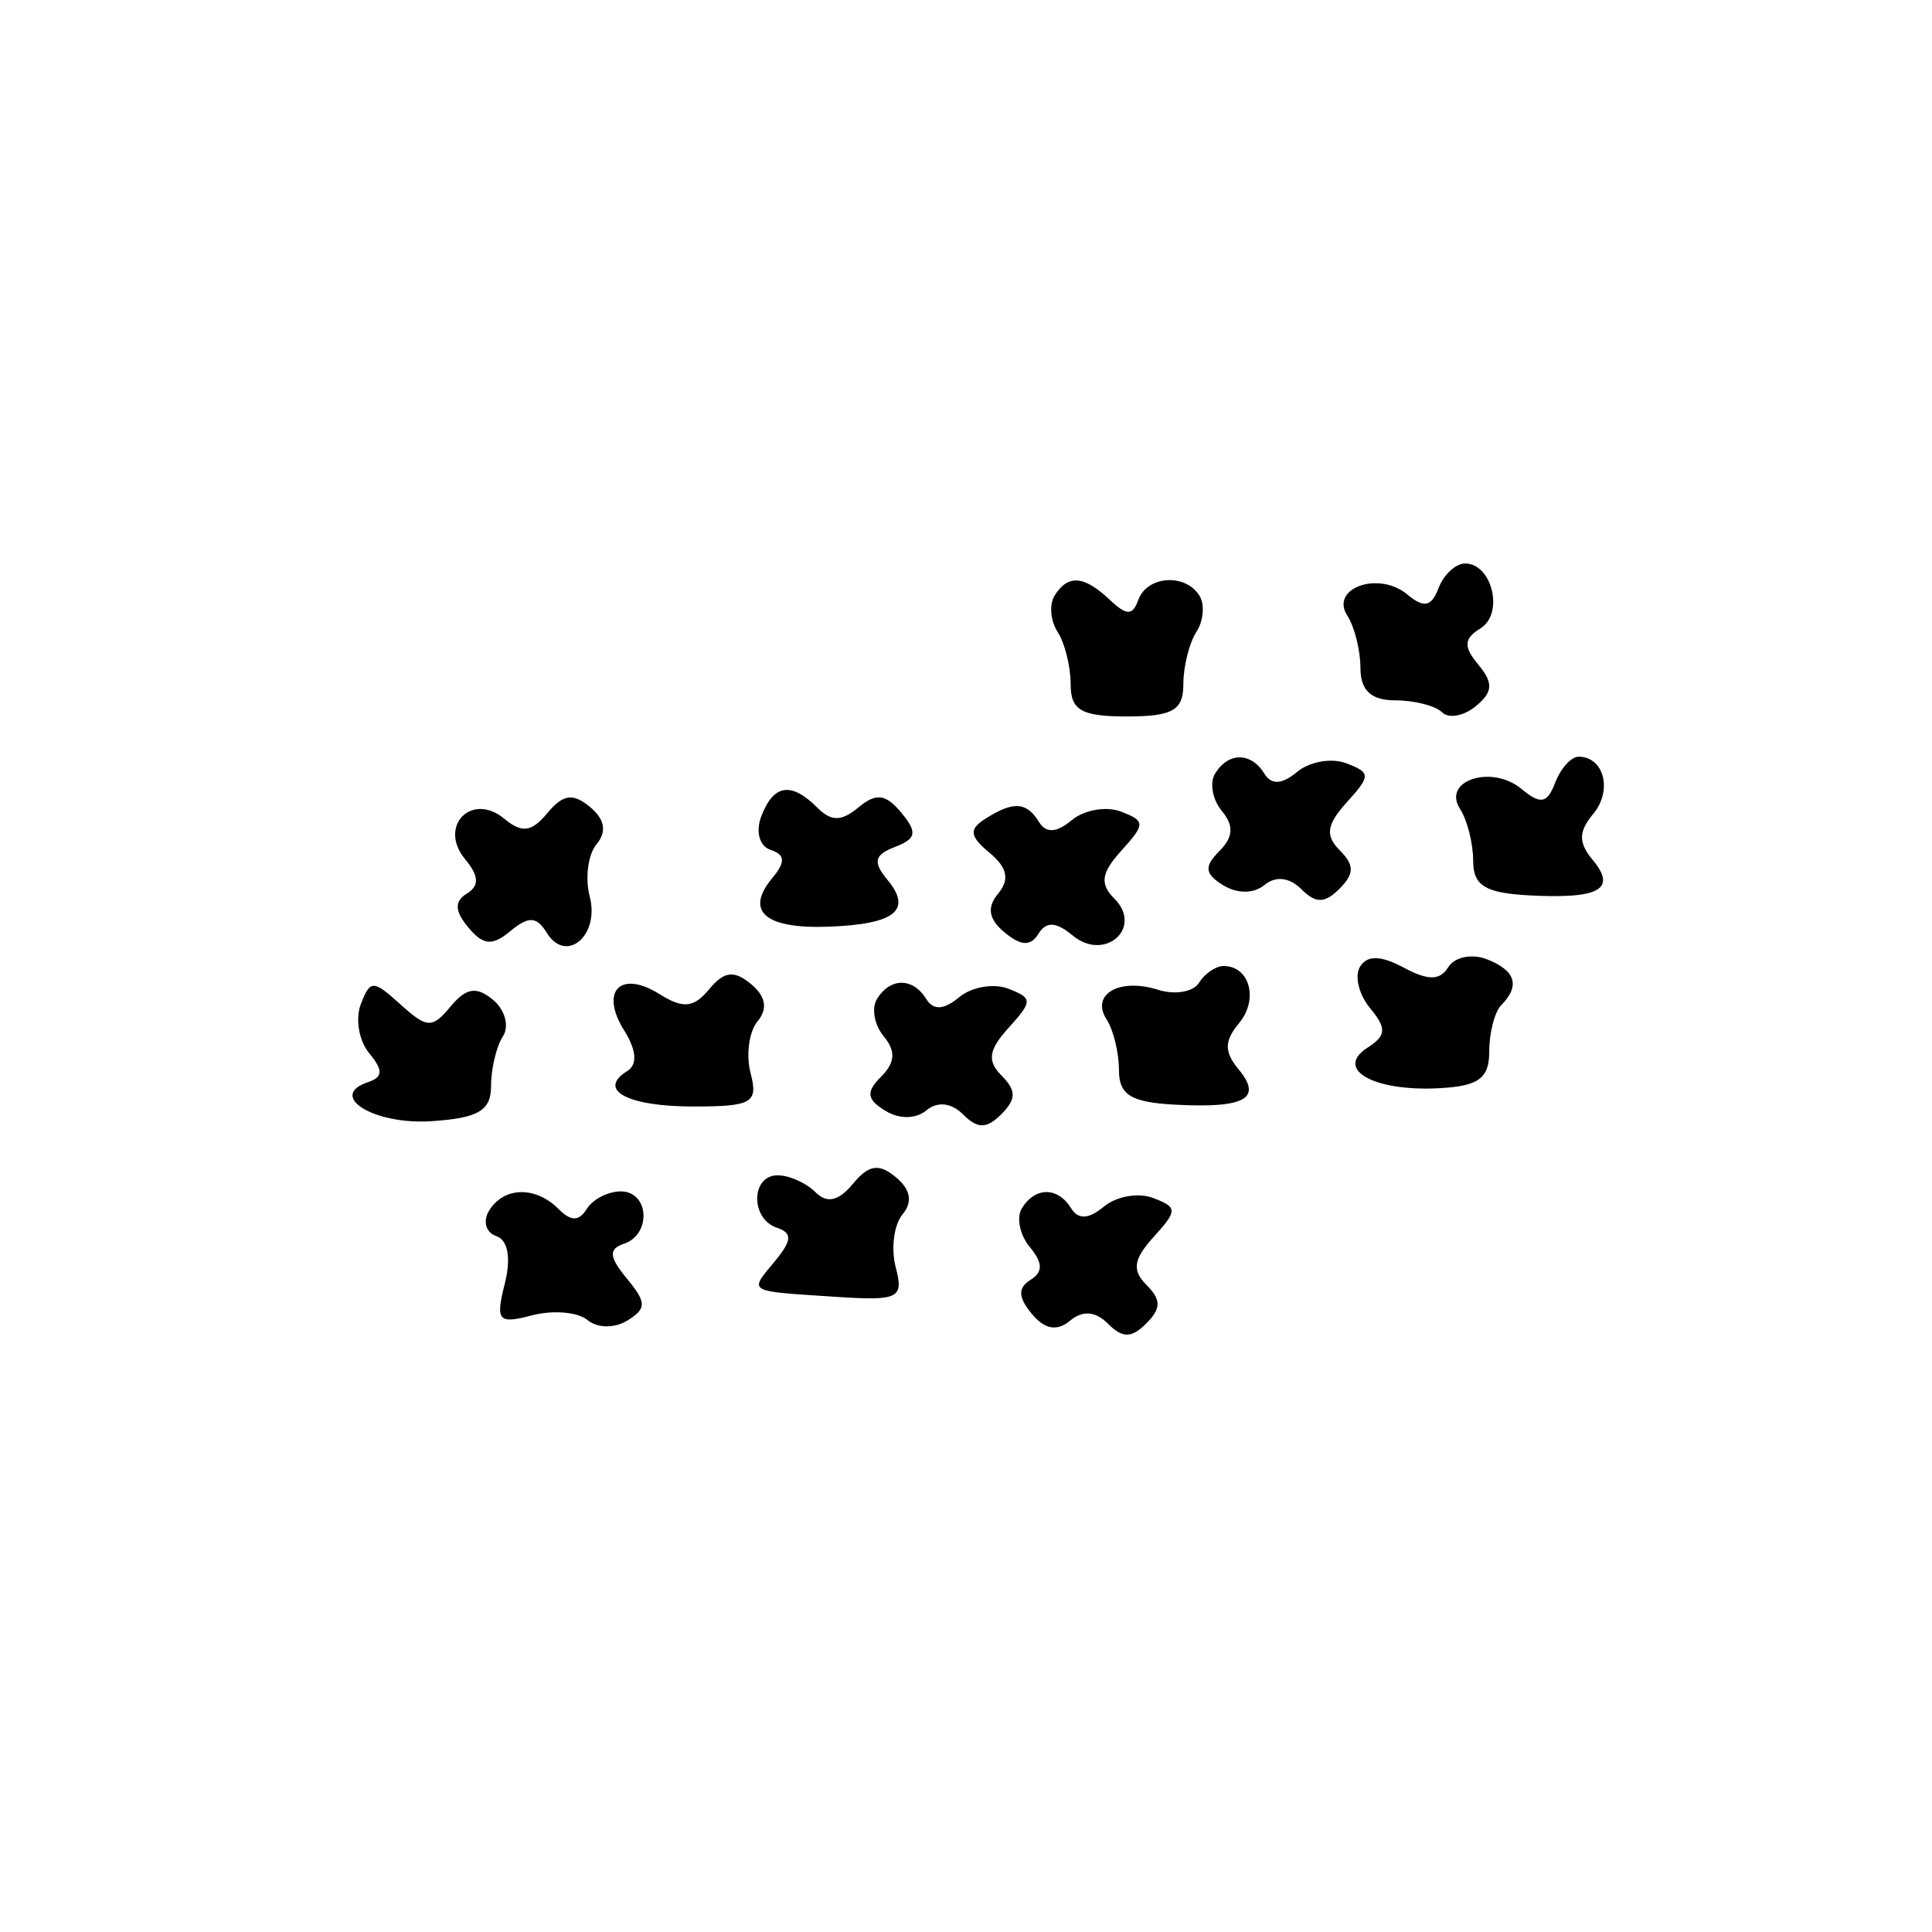
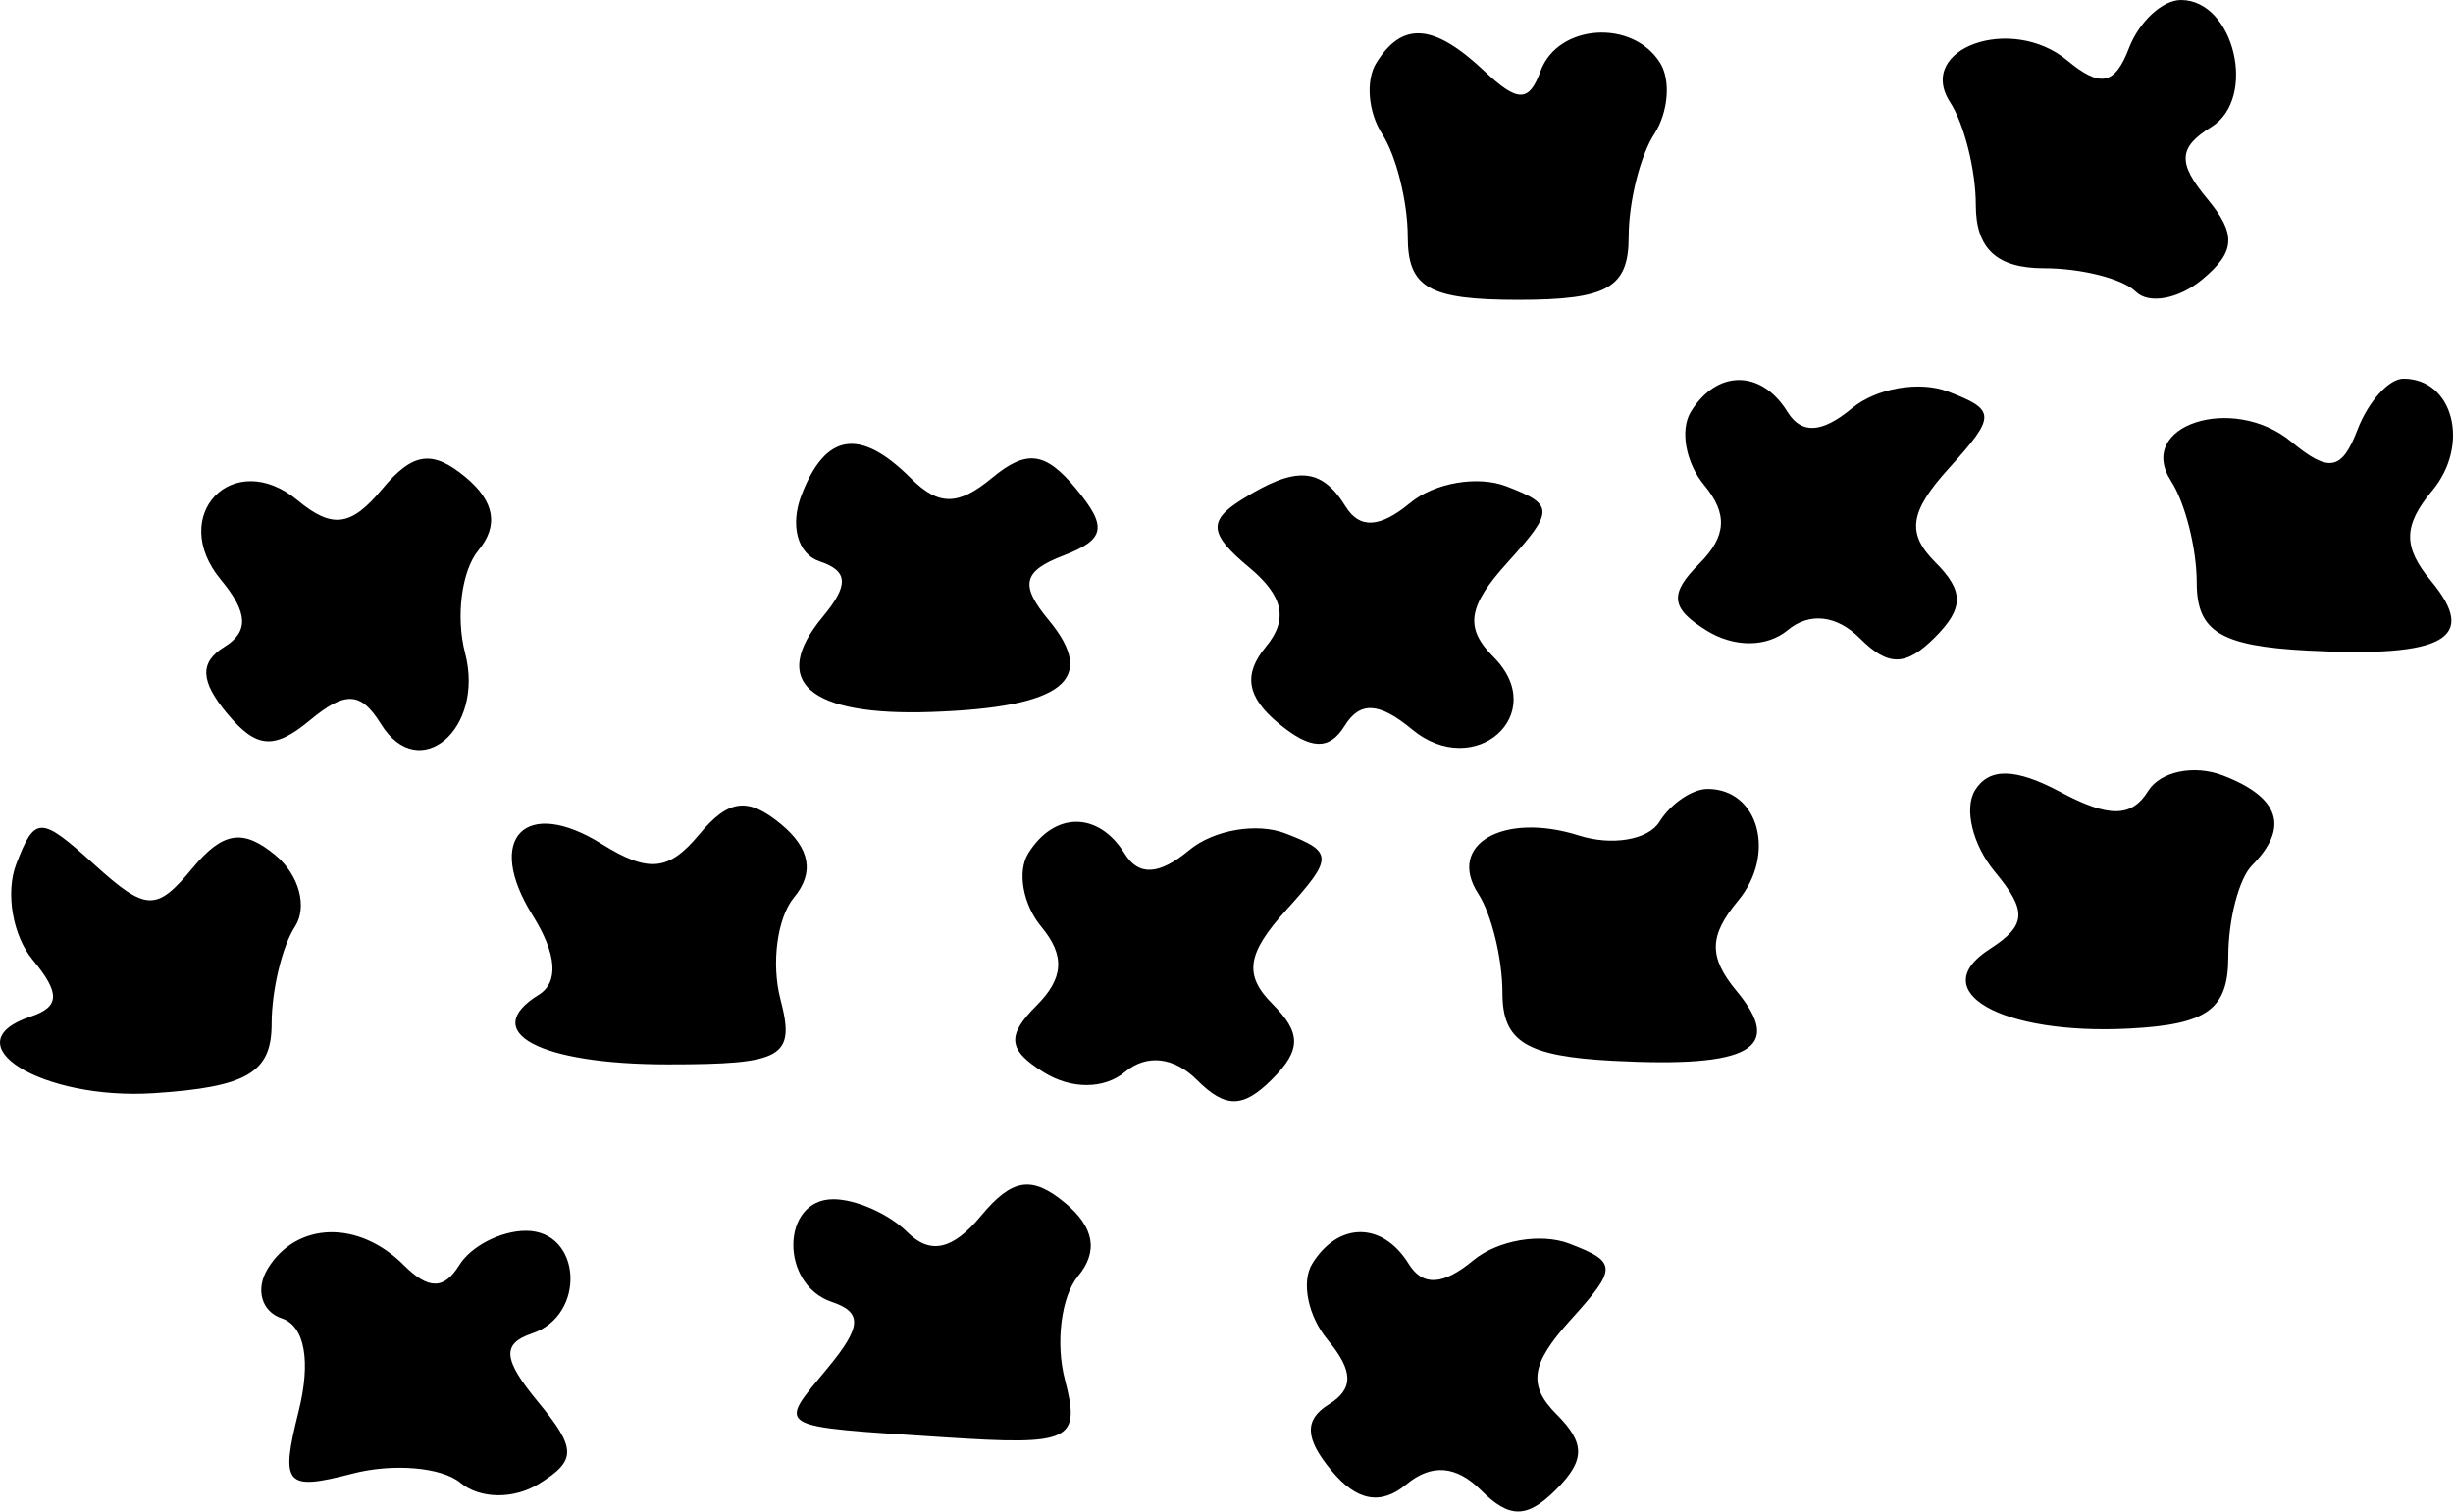
- <svg xmlns="http://www.w3.org/2000/svg" width="120" height="120" viewBox="0 0 120 120" version="1.1">
+ <svg xmlns="http://www.w3.org/2000/svg" width="77.727" height="47.895" viewBox="21.893 35 77.727 47.895" version="1.1">
  <path d="M 89.352 36.526 C 88.903 37.695, 88.446 37.785, 87.396 36.914 C 85.624 35.443, 82.581 36.534, 83.687 38.243 C 84.134 38.934, 84.500 40.400, 84.500 41.500 C 84.500 42.883, 85.167 43.500, 86.660 43.500 C 87.847 43.500, 89.156 43.834, 89.568 44.241 C 89.979 44.649, 90.925 44.477, 91.670 43.859 C 92.731 42.978, 92.765 42.422, 91.827 41.291 C 90.888 40.161, 90.917 39.669, 91.960 39.025 C 93.429 38.117, 92.686 35, 91 35 C 90.415 35, 89.674 35.686, 89.352 36.526 M 65.500 37 C 65.160 37.550, 65.246 38.563, 65.691 39.250 C 66.136 39.938, 66.500 41.400, 66.500 42.500 C 66.500 44.119, 67.167 44.500, 70 44.500 C 72.833 44.500, 73.500 44.119, 73.500 42.500 C 73.500 41.400, 73.864 39.938, 74.309 39.250 C 74.754 38.563, 74.840 37.550, 74.500 37 C 73.633 35.597, 71.257 35.753, 70.708 37.250 C 70.342 38.250, 69.985 38.250, 68.925 37.250 C 67.324 35.740, 66.324 35.667, 65.500 37 M 75.473 48.044 C 75.118 48.618, 75.306 49.664, 75.890 50.368 C 76.648 51.281, 76.603 51.997, 75.735 52.865 C 74.777 53.823, 74.829 54.276, 75.975 54.984 C 76.845 55.522, 77.880 55.515, 78.540 54.967 C 79.230 54.394, 80.091 54.491, 80.824 55.224 C 81.725 56.125, 82.280 56.120, 83.200 55.200 C 84.126 54.274, 84.129 53.729, 83.214 52.814 C 82.299 51.899, 82.398 51.217, 83.650 49.835 C 85.147 48.180, 85.145 47.993, 83.623 47.409 C 82.717 47.061, 81.345 47.298, 80.576 47.937 C 79.619 48.731, 78.974 48.767, 78.530 48.049 C 77.701 46.708, 76.300 46.706, 75.473 48.044 M 96.595 48.613 C 96.097 49.912, 95.690 49.987, 94.501 49.001 C 92.652 47.466, 89.545 48.478, 90.687 50.243 C 91.134 50.934, 91.500 52.384, 91.500 53.465 C 91.500 55.009, 92.250 55.469, 95 55.614 C 99.347 55.843, 100.437 55.231, 98.926 53.411 C 98.030 52.331, 98.038 51.659, 98.964 50.544 C 100.169 49.091, 99.629 47, 98.048 47 C 97.589 47, 96.936 47.726, 96.595 48.613 M 34 50.500 C 33.017 51.684, 32.420 51.764, 31.325 50.855 C 29.289 49.165, 27.196 51.326, 28.891 53.369 C 29.752 54.407, 29.784 55.016, 29 55.500 C 28.214 55.986, 28.238 56.581, 29.084 57.601 C 30.012 58.720, 30.575 58.768, 31.709 57.827 C 32.838 56.889, 33.329 56.915, 33.964 57.942 C 35.164 59.884, 37.262 58.110, 36.629 55.689 C 36.329 54.542, 36.520 53.078, 37.054 52.435 C 37.701 51.655, 37.565 50.884, 36.645 50.120 C 35.589 49.244, 34.969 49.333, 34 50.500 M 47.289 50.690 C 46.920 51.651, 47.167 52.556, 47.862 52.787 C 48.776 53.092, 48.800 53.537, 47.956 54.553 C 46.259 56.598, 47.518 57.695, 51.408 57.560 C 55.583 57.415, 56.694 56.541, 55.117 54.641 C 54.202 53.538, 54.303 53.098, 55.587 52.605 C 56.921 52.093, 56.994 51.698, 55.980 50.476 C 55.013 49.311, 54.419 49.237, 53.325 50.145 C 52.257 51.031, 51.634 51.034, 50.758 50.158 C 49.144 48.544, 48.048 48.713, 47.289 50.690 M 61.203 50.854 C 60.168 51.510, 60.221 51.938, 61.465 52.971 C 62.565 53.884, 62.723 54.629, 62 55.500 C 61.282 56.366, 61.401 57.088, 62.399 57.916 C 63.419 58.762, 64.014 58.786, 64.500 58 C 64.984 57.216, 65.593 57.248, 66.631 58.109 C 68.621 59.760, 71.024 57.624, 69.214 55.814 C 68.299 54.899, 68.398 54.217, 69.650 52.835 C 71.147 51.180, 71.145 50.993, 69.623 50.409 C 68.717 50.061, 67.345 50.298, 66.576 50.937 C 65.619 51.731, 64.974 51.767, 64.530 51.049 C 63.756 49.797, 62.944 49.749, 61.203 50.854 M 84.475 60.041 C 84.119 60.617, 84.400 61.777, 85.100 62.620 C 86.137 63.870, 86.107 64.323, 84.936 65.076 C 82.863 66.410, 85.311 67.802, 89.361 67.592 C 91.844 67.464, 92.500 66.985, 92.500 65.305 C 92.500 64.137, 92.838 62.840, 93.250 62.424 C 94.441 61.222, 94.132 60.265, 92.330 59.573 C 91.411 59.221, 90.344 59.444, 89.957 60.069 C 89.440 60.907, 88.709 60.915, 87.188 60.101 C 85.760 59.336, 84.922 59.318, 84.475 60.041 M 44.047 61.443 C 43.084 62.604, 42.439 62.667, 40.960 61.743 C 38.534 60.228, 37.242 61.557, 38.767 63.999 C 39.536 65.230, 39.605 66.126, 38.963 66.523 C 37.062 67.698, 38.972 68.727, 43.056 68.727 C 46.711 68.727, 47.103 68.501, 46.623 66.666 C 46.326 65.532, 46.520 64.078, 47.054 63.435 C 47.701 62.655, 47.565 61.884, 46.645 61.120 C 45.591 60.246, 44.978 60.322, 44.047 61.443 M 74.475 61.041 C 74.121 61.613, 72.974 61.809, 71.925 61.476 C 69.529 60.716, 67.722 61.760, 68.734 63.319 C 69.155 63.969, 69.500 65.384, 69.500 66.465 C 69.500 68.009, 70.250 68.469, 73 68.614 C 77.347 68.843, 78.437 68.231, 76.926 66.411 C 76.030 65.331, 76.038 64.659, 76.964 63.544 C 78.186 62.071, 77.622 60, 76 60 C 75.515 60, 74.829 60.468, 74.475 61.041 M 22.409 62.377 C 22.061 63.283, 22.295 64.651, 22.930 65.415 C 23.806 66.471, 23.790 66.903, 22.865 67.212 C 20.307 68.064, 23.216 69.872, 26.773 69.640 C 29.717 69.448, 30.500 68.988, 30.500 67.449 C 30.500 66.377, 30.833 64.988, 31.239 64.363 C 31.645 63.738, 31.368 62.720, 30.622 62.101 C 29.595 61.249, 28.955 61.349, 27.989 62.513 C 26.845 63.892, 26.524 63.879, 24.877 62.389 C 23.174 60.848, 22.996 60.847, 22.409 62.377 M 54.473 62.044 C 54.118 62.618, 54.306 63.664, 54.890 64.368 C 55.648 65.281, 55.603 65.997, 54.735 66.865 C 53.777 67.823, 53.829 68.276, 54.975 68.984 C 55.845 69.522, 56.880 69.515, 57.540 68.967 C 58.230 68.394, 59.091 68.491, 59.824 69.224 C 60.725 70.125, 61.280 70.120, 62.200 69.200 C 63.126 68.274, 63.129 67.729, 62.214 66.814 C 61.299 65.899, 61.398 65.217, 62.650 63.835 C 64.147 62.180, 64.145 61.993, 62.623 61.409 C 61.717 61.061, 60.345 61.298, 59.576 61.937 C 58.619 62.731, 57.974 62.767, 57.530 62.049 C 56.701 60.708, 55.300 60.706, 54.473 62.044 M 52.975 73.530 C 52.080 74.609, 51.366 74.766, 50.642 74.042 C 50.069 73.469, 49.015 73, 48.300 73 C 46.637 73, 46.596 75.697, 48.250 76.254 C 49.225 76.582, 49.198 77.041, 48.128 78.337 C 46.514 80.292, 46.328 80.181, 51.844 80.544 C 55.833 80.806, 56.143 80.656, 55.636 78.717 C 55.332 77.555, 55.520 76.078, 56.054 75.435 C 56.701 74.655, 56.565 73.884, 55.645 73.120 C 54.587 72.243, 53.964 72.338, 52.975 73.530 M 30.382 75.191 C 29.977 75.846, 30.175 76.558, 30.821 76.774 C 31.553 77.018, 31.753 78.137, 31.351 79.738 C 30.769 82.055, 30.938 82.249, 33.051 81.697 C 34.341 81.360, 35.884 81.489, 36.482 81.985 C 37.101 82.499, 38.169 82.513, 38.969 82.019 C 40.169 81.278, 40.164 80.901, 38.936 79.414 C 37.830 78.074, 37.787 77.578, 38.750 77.254 C 40.482 76.671, 40.325 74, 38.559 74 C 37.766 74, 36.816 74.489, 36.446 75.087 C 35.962 75.870, 35.470 75.870, 34.687 75.087 C 33.258 73.658, 31.300 73.705, 30.382 75.191 M 63.473 75.044 C 63.118 75.618, 63.338 76.703, 63.962 77.455 C 64.781 78.441, 64.792 79.011, 64 79.500 C 63.214 79.986, 63.238 80.581, 64.084 81.601 C 64.887 82.569, 65.647 82.708, 66.456 82.036 C 67.253 81.375, 68.037 81.437, 68.824 82.224 C 69.725 83.125, 70.280 83.120, 71.200 82.200 C 72.126 81.274, 72.129 80.729, 71.214 79.814 C 70.299 78.899, 70.398 78.217, 71.650 76.835 C 73.147 75.180, 73.145 74.993, 71.623 74.409 C 70.717 74.061, 69.345 74.298, 68.576 74.937 C 67.619 75.731, 66.974 75.767, 66.530 75.049 C 65.701 73.708, 64.300 73.706, 63.473 75.044" stroke="none" fill="#000000" fill-rule="evenodd" />
</svg>
